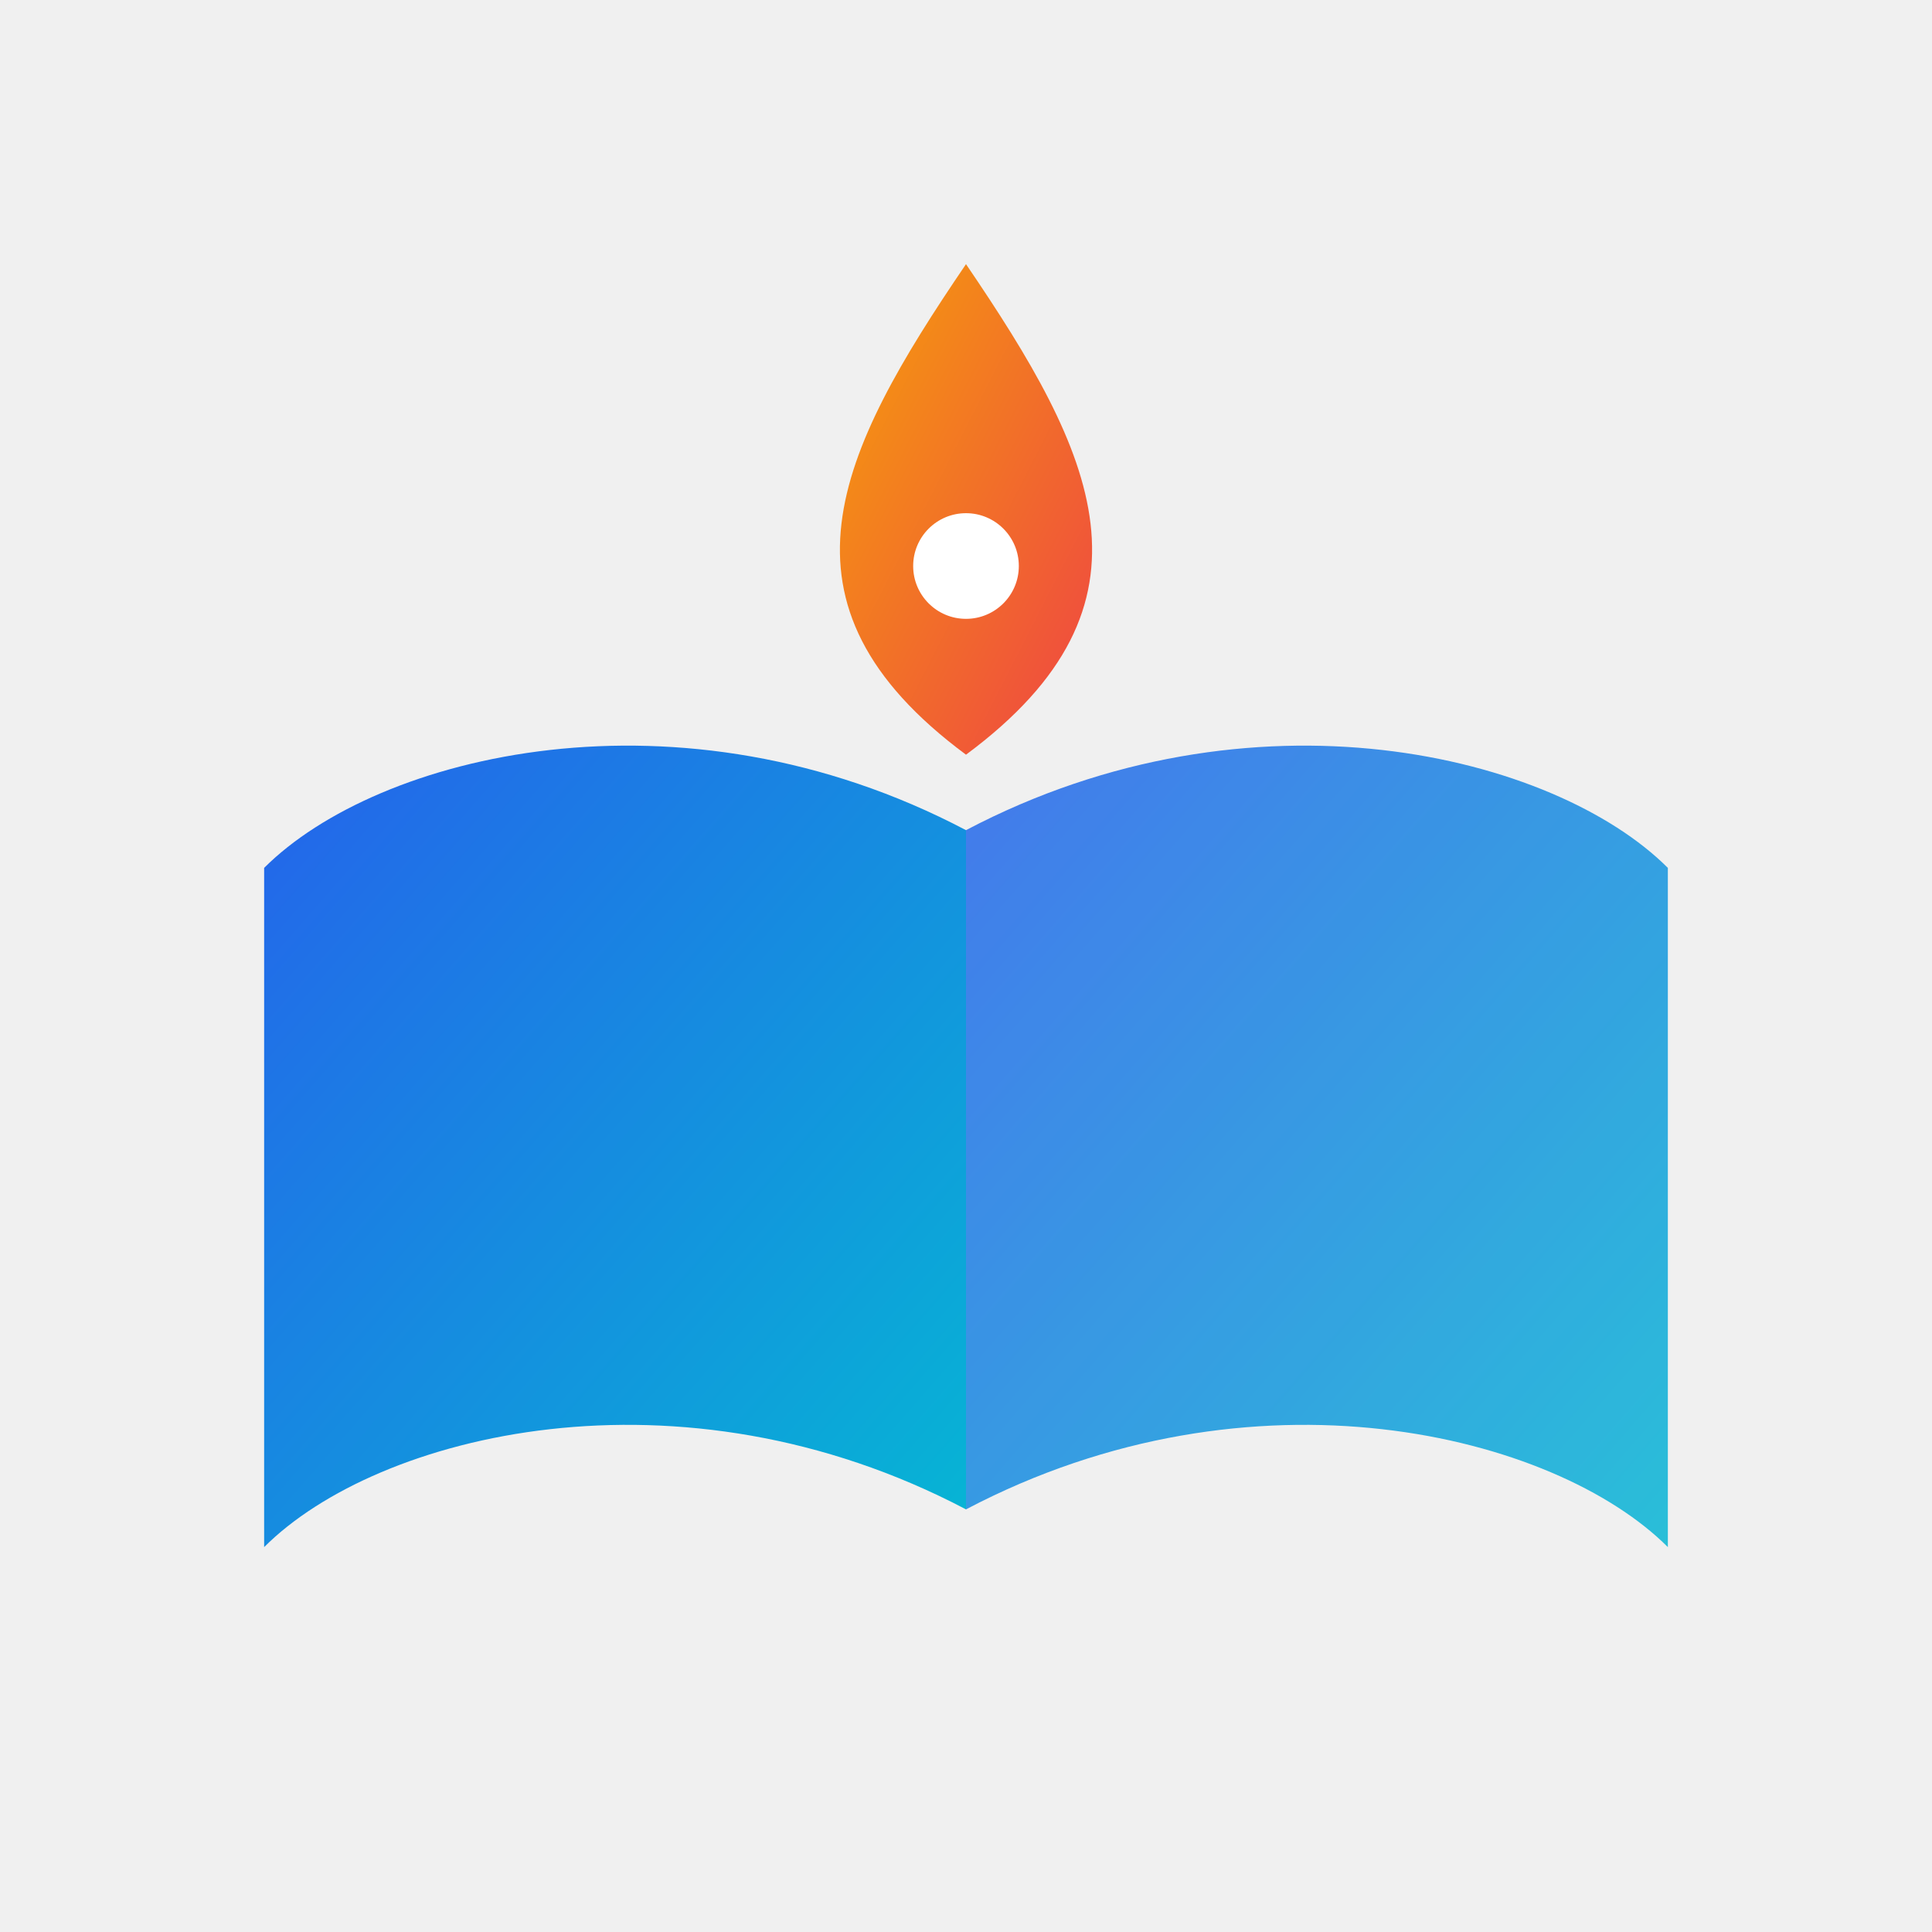
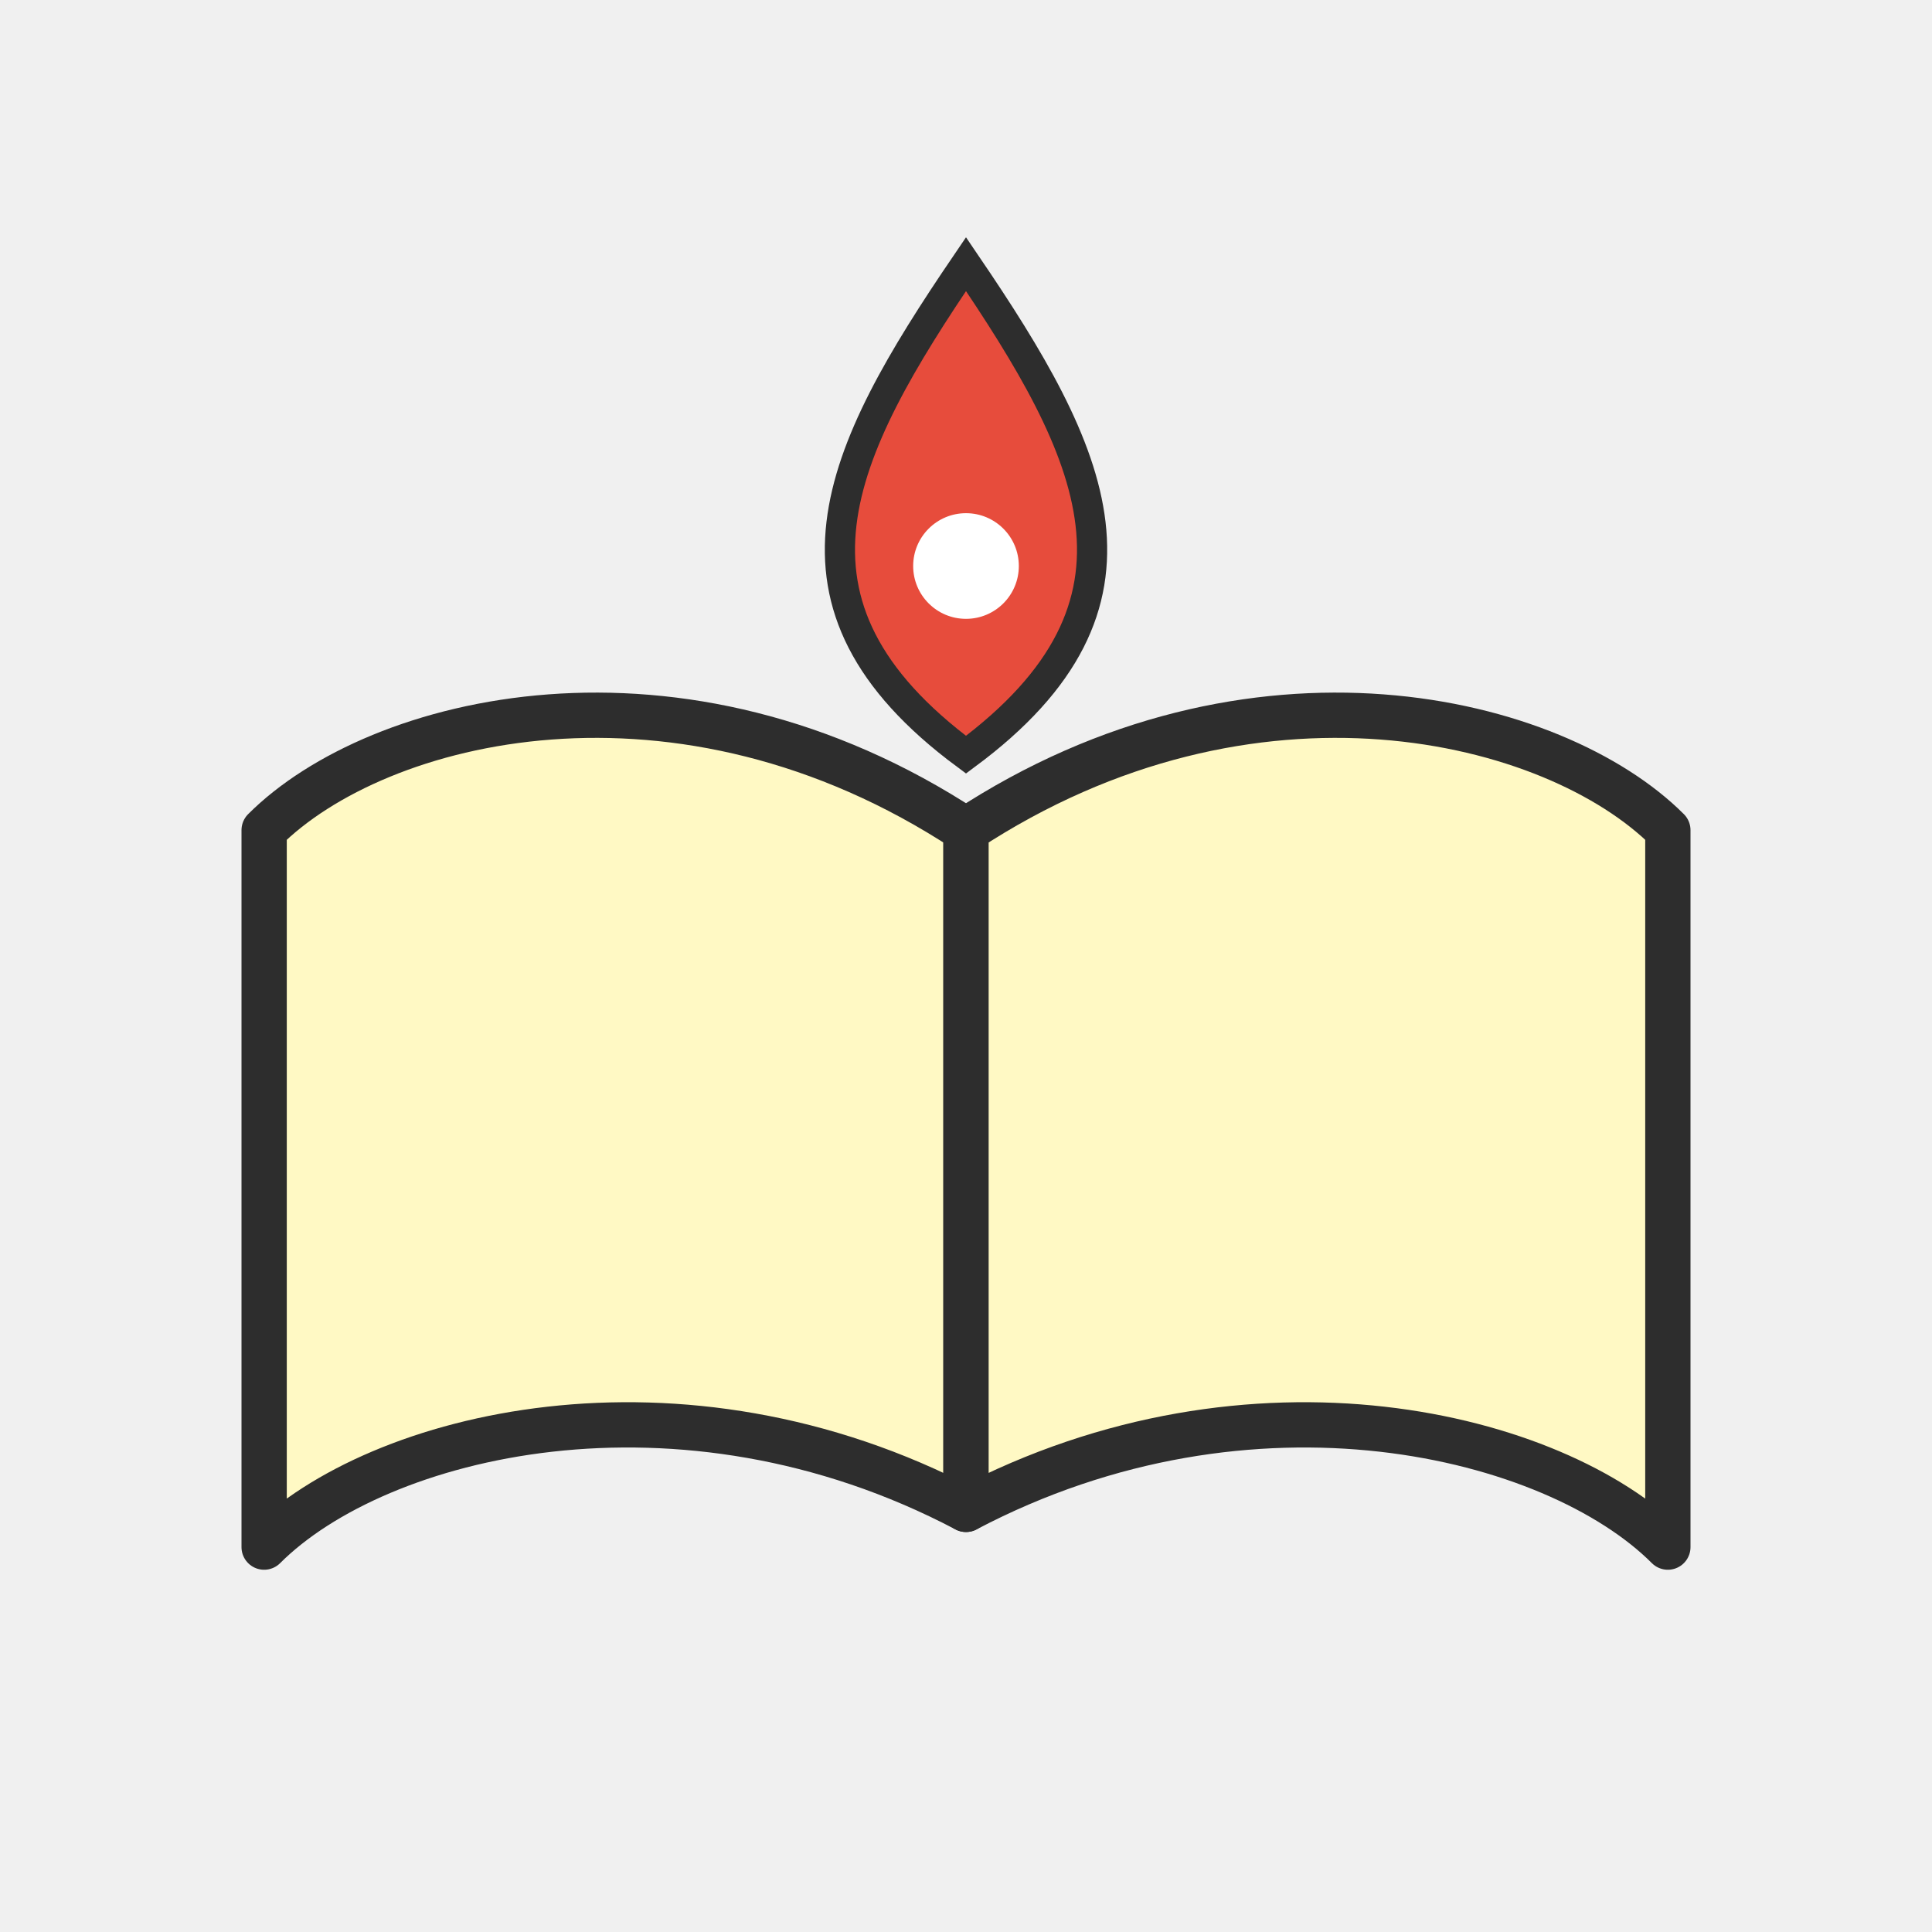
<svg xmlns="http://www.w3.org/2000/svg" viewBox="0 0 512 512" width="100%" height="100%">
-   <defs>
-     <linearGradient id="n4-book" x1="0%" y1="0%" x2="100%" y2="100%">
-       <stop offset="0%" stop-color="#2563EB" />
-       <stop offset="100%" stop-color="#06B6D4" />
-     </linearGradient>
-     <linearGradient id="n4-spark" x1="0%" y1="0%" x2="100%" y2="100%">
-       <stop offset="0%" stop-color="#F59E0B" />
-       <stop offset="100%" stop-color="#EF4444" />
-     </linearGradient>
-   </defs>
-   <path d="M 256 220 C 180 180, 100 200, 70 230 V 410 C 100 380, 180 360, 256 400 Z" fill="url(#n4-book)" />
-   <path d="M 256 220 C 332 180, 412 200, 442 230 V 410 C 412 380, 332 360, 256 400 Z" fill="url(#n4-book)" opacity="0.85" />
-   <path d="M 256 70 C 290 120, 310 160, 256 200 C 202 160, 222 120, 256 70 Z" fill="url(#n4-spark)" />
-   <circle cx="256" cy="150" r="14" fill="#FFFFFF" />
+   <path d="M 256 220 C 180 170, 100 190, 70 220 V 410 C 100 380, 180 360, 256 400 Z" fill="#fff9c4" stroke="#2d2d2d" stroke-width="12" stroke-linejoin="round" />
+   <path d="M 256 220 C 332 170, 412 190, 442 220 V 410 C 412 380, 332 360, 256 400 Z" fill="#fff9c4" stroke="#2d2d2d" stroke-width="12" stroke-linejoin="round" />
+   <path d="M 256 70 C 290 120, 310 160, 256 200 C 202 160, 222 120, 256 70 Z" fill="#e74c3c" stroke="#2d2d2d" stroke-width="8" />
+   <circle cx="256" cy="150" r="14" fill="#fff" />
</svg>
